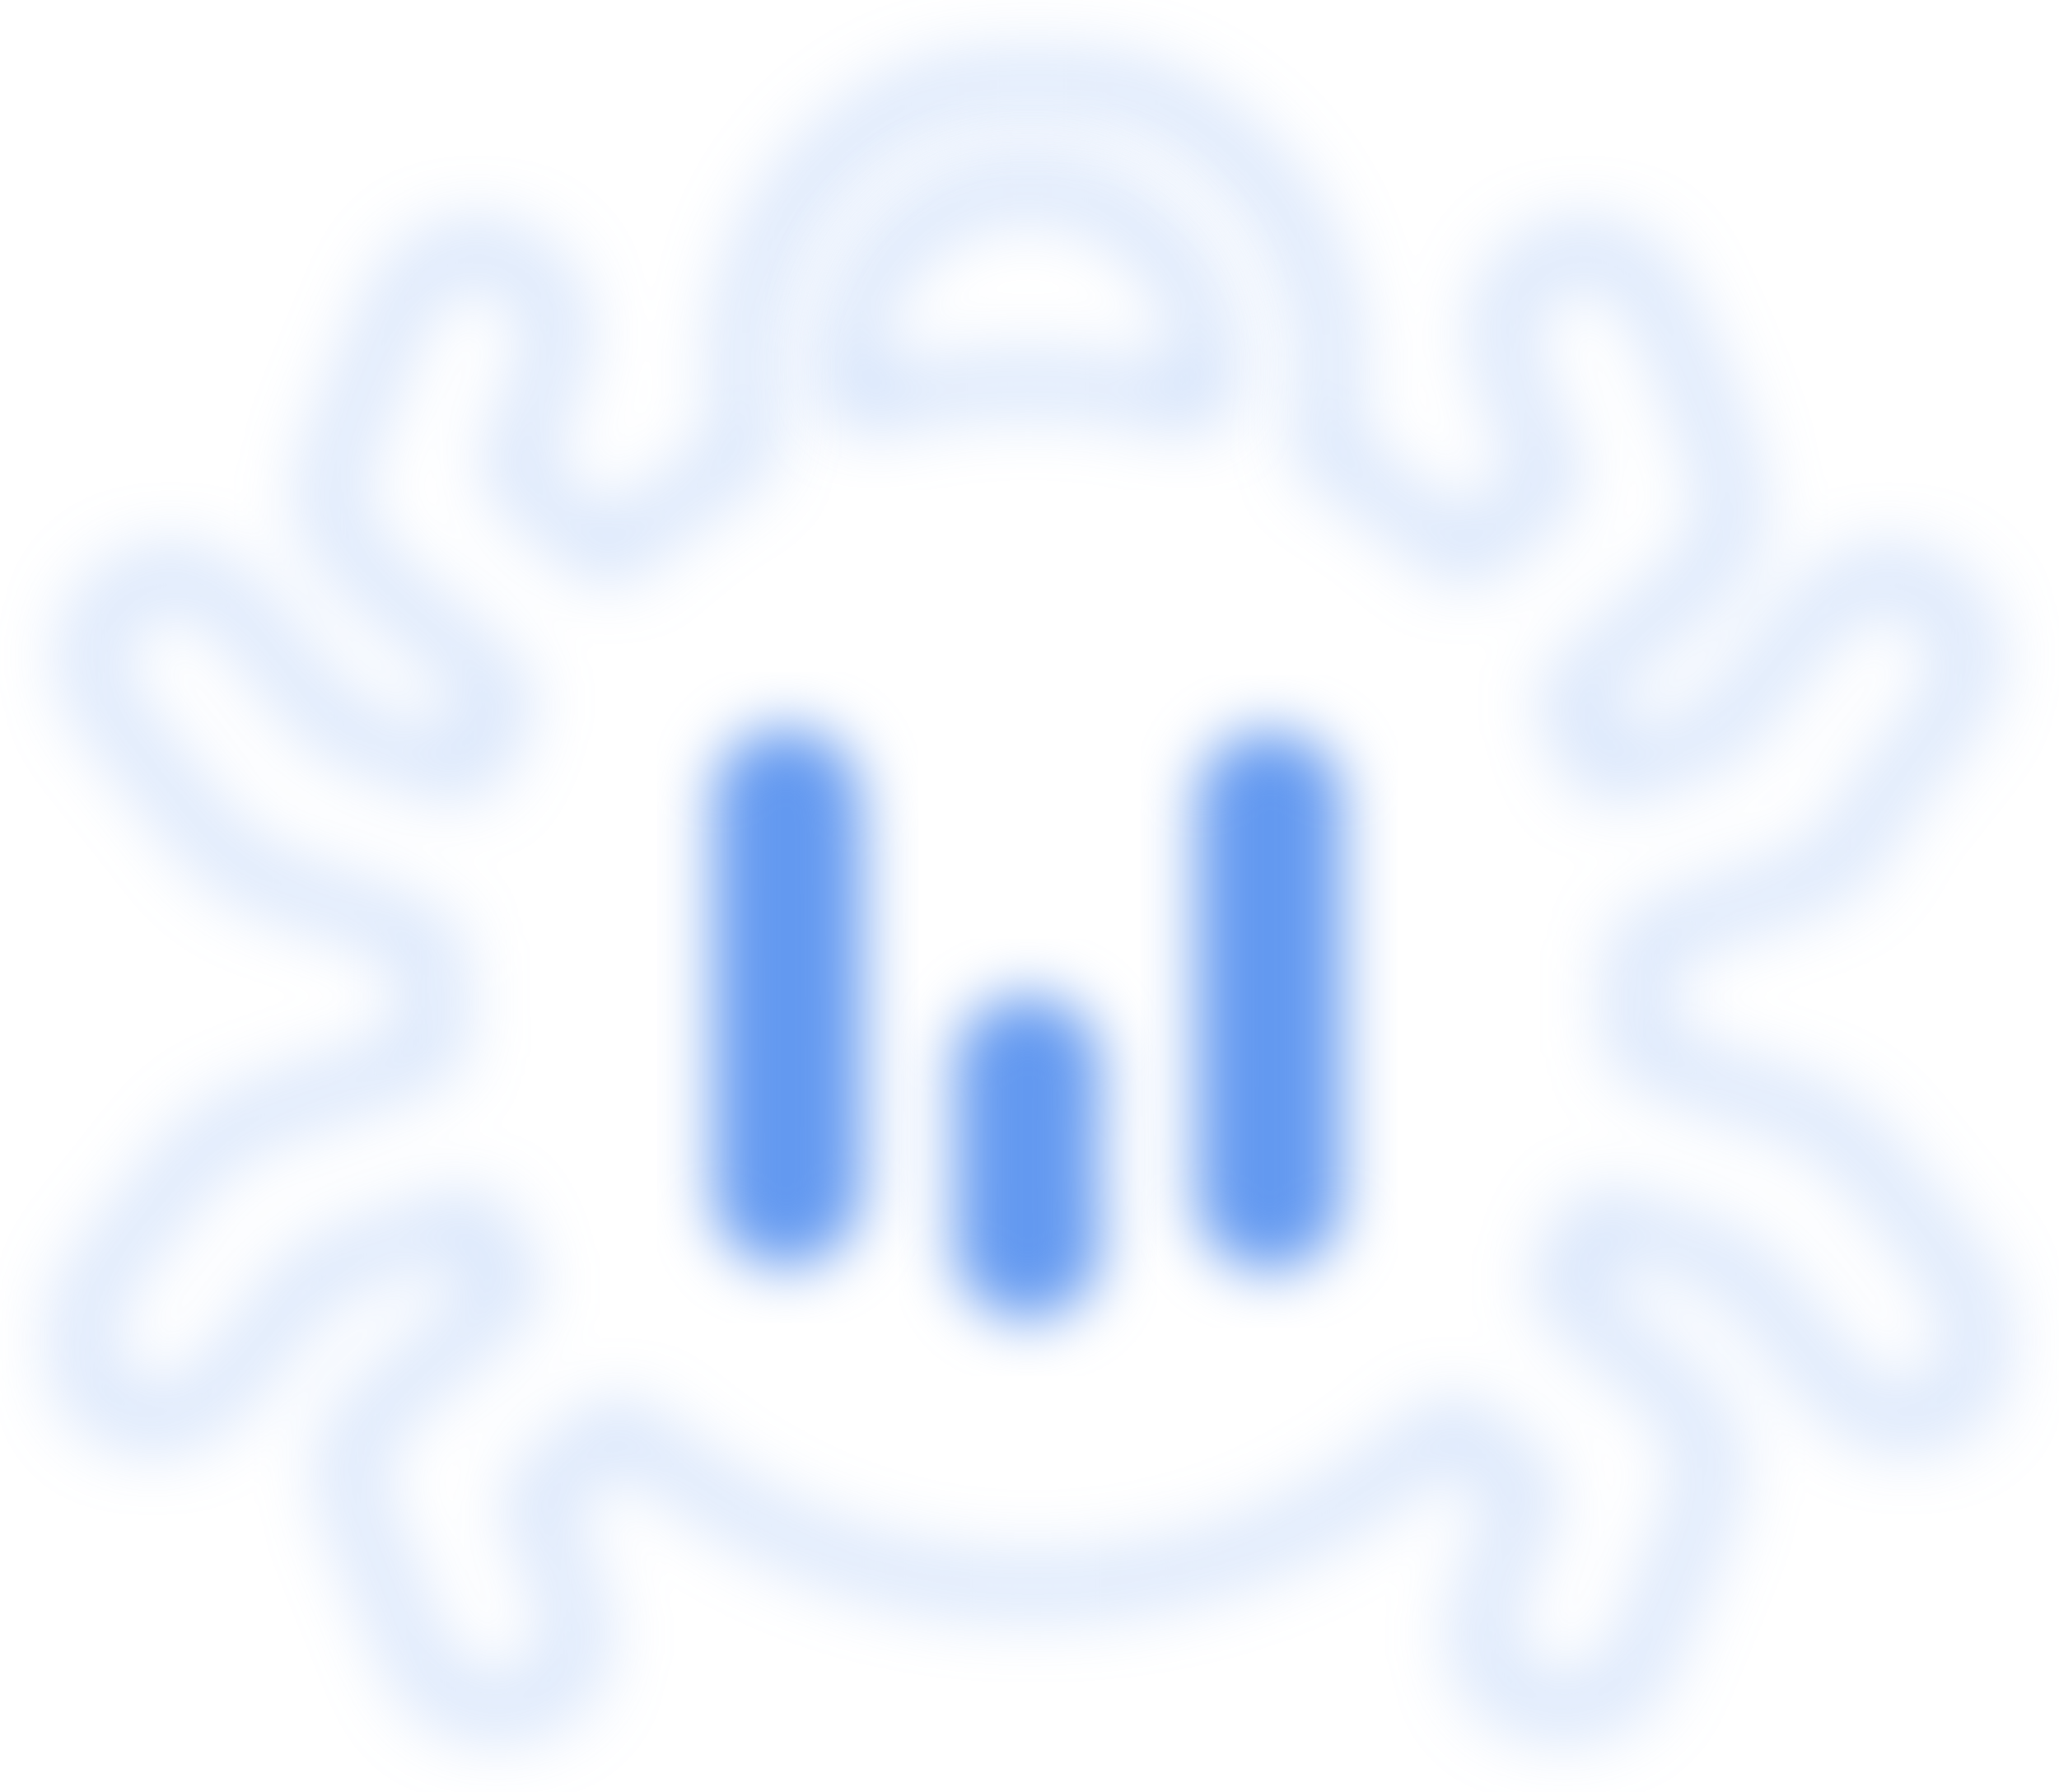
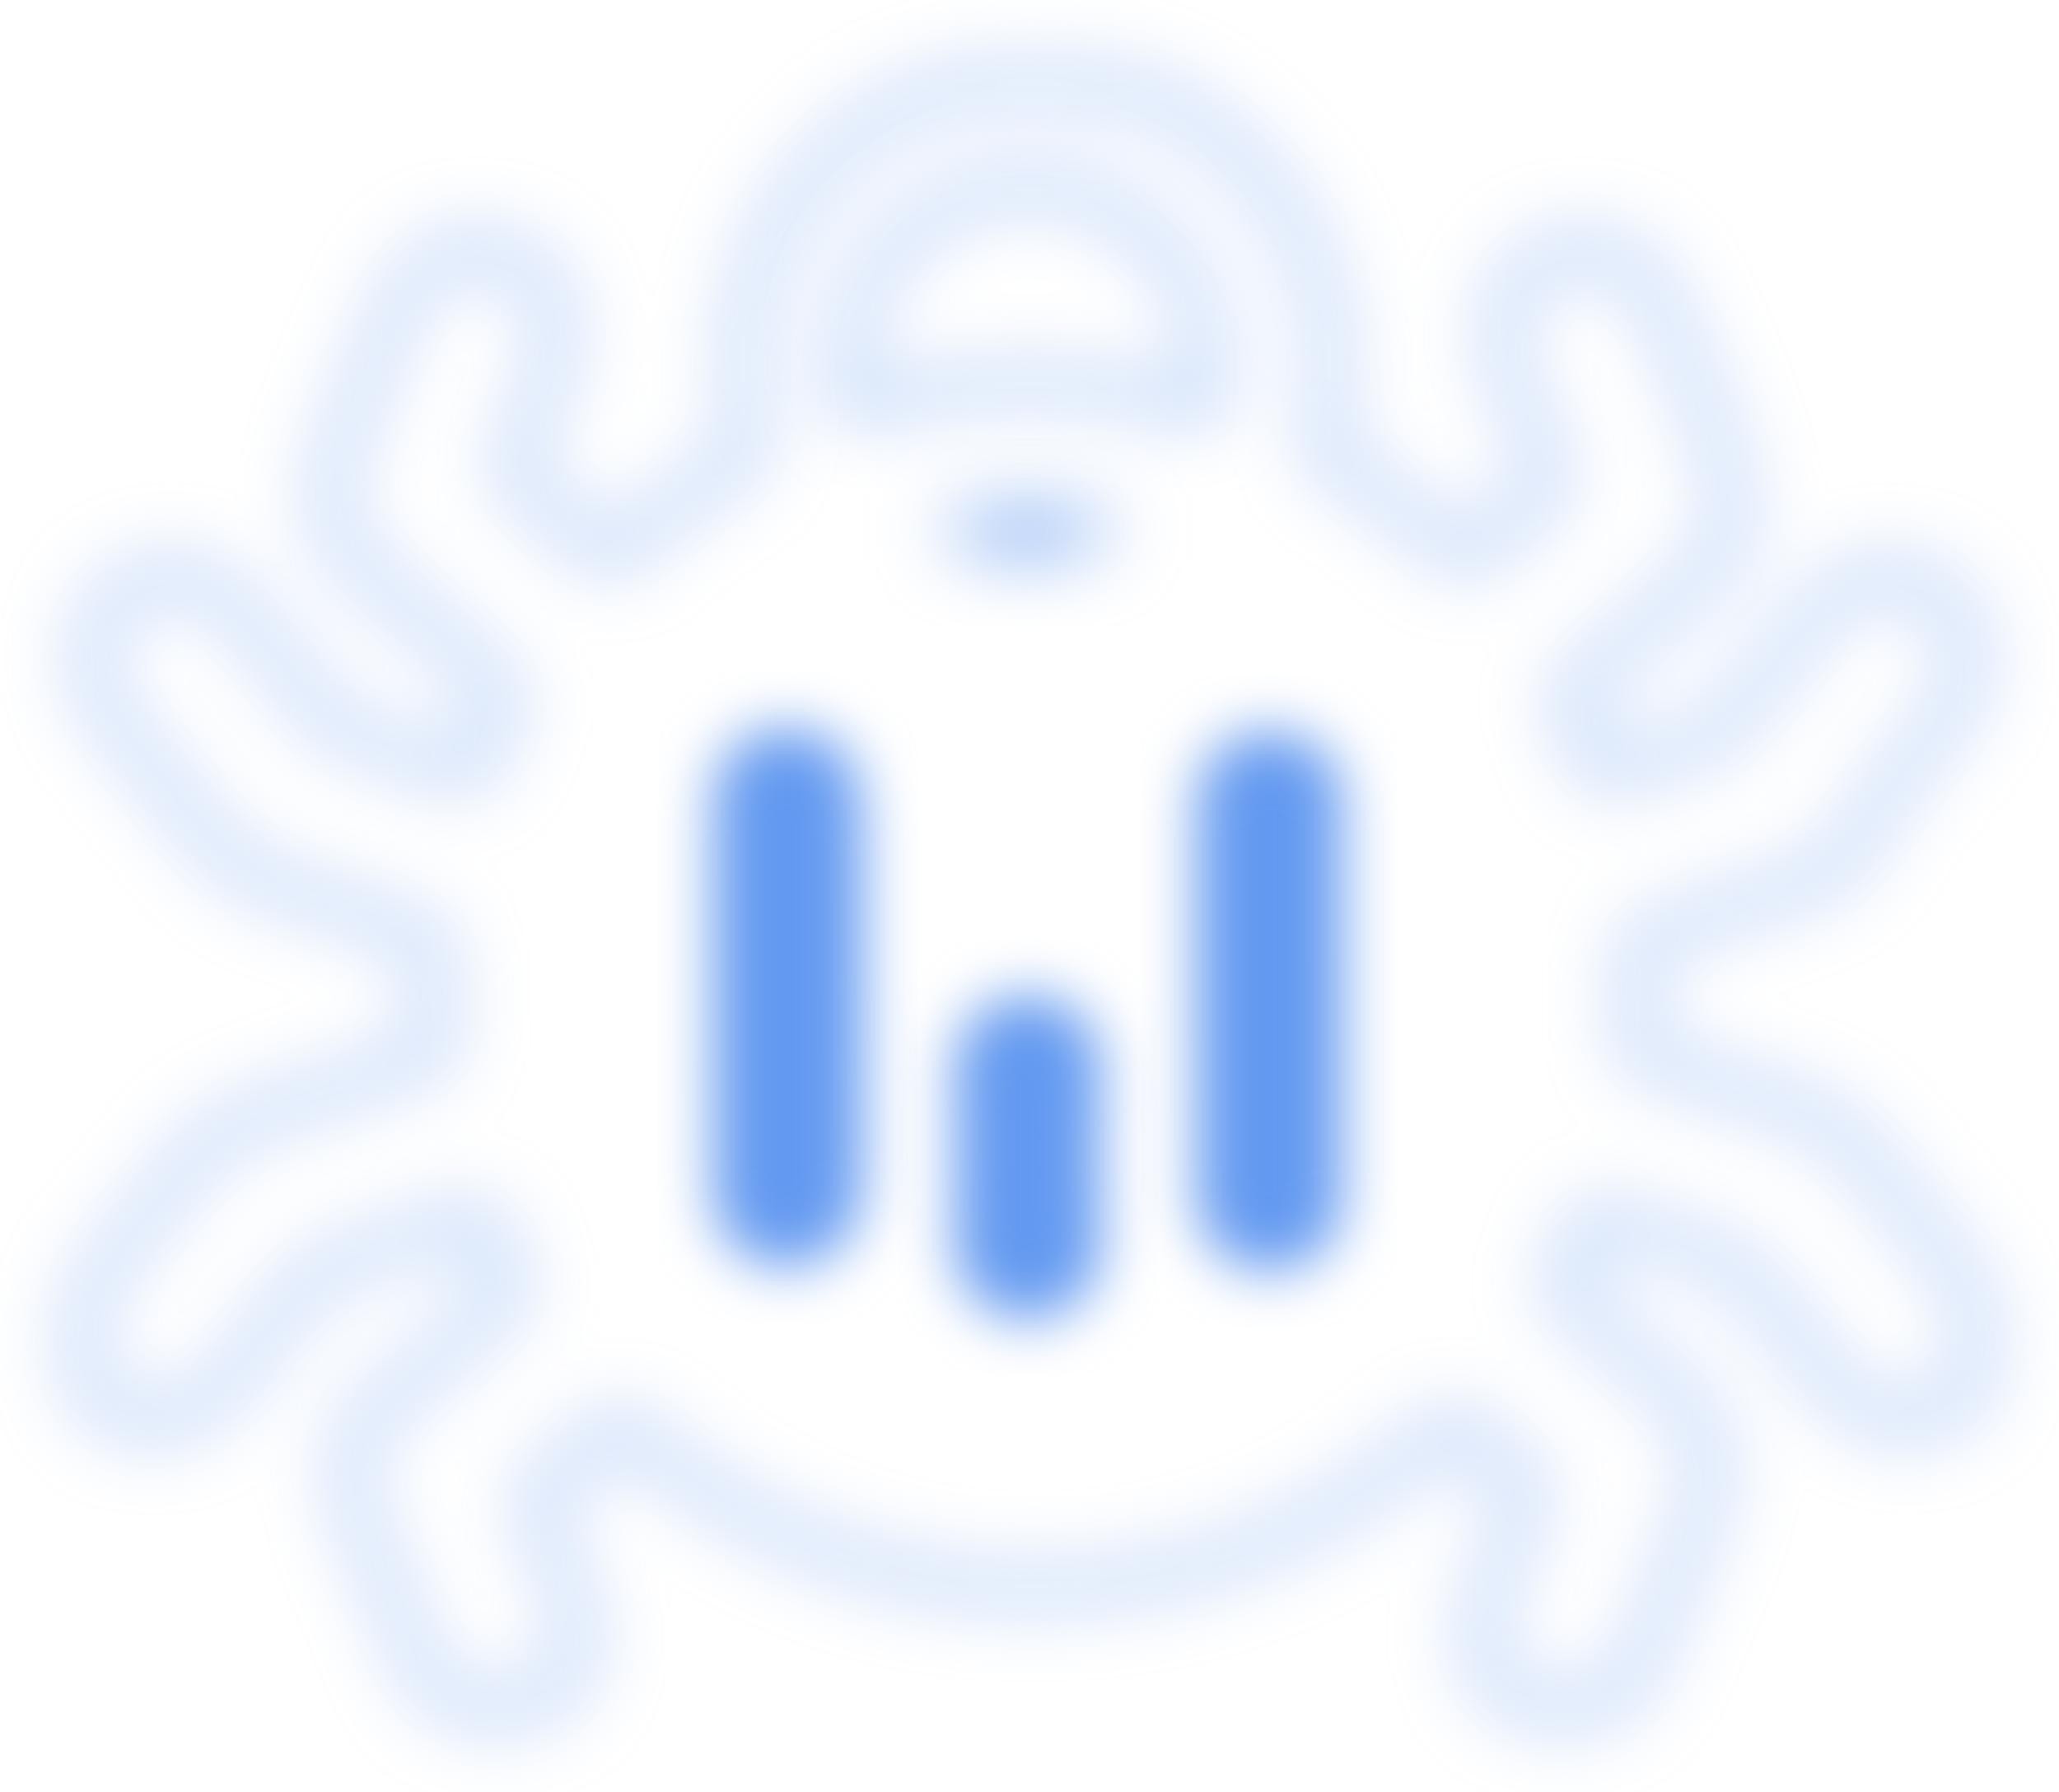
<svg xmlns="http://www.w3.org/2000/svg" width="554" height="482" viewBox="0 0 554 482" fill="none">
  <g filter="url(#filter0_f_0_1)">
    <path d="M22.215 369.302C22 363.978 22 358.956 22 353.467C25.117 341.966 34.081 334.902 40.399 326.051C43.776 321.32 47.748 317.015 51.24 312.354C56.268 305.644 63.334 301.964 70.988 299.412C84.739 294.828 98.329 289.785 112.103 285.273C117.594 283.474 118.109 282.489 117.256 276.903C116.293 270.603 116.643 264.253 116.856 257.943C116.994 253.868 115.475 251.959 111.646 250.814C100.474 247.472 89.765 242.669 78.524 239.603C68.05 236.746 60.051 231.043 53.67 222.355C46.186 212.164 37.975 202.521 30.07 192.648C19.064 178.903 23.718 160.59 39.41 155.626C48.629 152.709 58.151 155.987 64.668 164.251C72.397 174.051 80.186 183.803 88.057 193.49C89.706 195.52 91.632 196.876 94.077 197.7C103.231 200.788 112.497 203.562 121.468 207.164C125.201 208.663 127.433 207.79 128.747 203.91C130.3 199.324 132.842 195.167 134.961 190.828C136.226 188.237 136.033 186.324 133.748 184.233C124.292 175.582 114.375 167.466 104.705 159.065C99.762 154.77 95.103 150.195 91.582 144.759C87.408 138.314 87.621 130.914 90.141 124.032C95.464 109.494 101.654 95.282 107.53 80.955C111.382 71.563 120.533 66.169 130.201 66.896C139.157 67.569 146.907 73.827 149.431 82.657C150.788 87.405 150.633 92.214 149.002 96.907C145.995 105.563 142.404 113.994 138.775 122.398C137.283 125.856 137.731 128.355 140.51 130.802C147.129 136.628 153.8 142.386 160.586 148.018C163.155 150.15 165.164 150.108 167.489 147.753C176.441 138.685 186.715 131.336 197.728 125.011C201.17 123.035 201.748 120.556 201.097 116.69C197.282 94.036 199.922 72.566 213.66 53.329C222.907 40.38 234.754 30.729 249.711 25.197C256.326 22.75 263.395 22.626 270.694 22.221C275.689 22 280.379 22 285.534 22C288.506 23.165 291.274 22.727 293.814 22.751C307.85 22.887 319.175 29.473 329.351 37.987C349.072 54.489 358.433 76.042 358.125 101.691C358.057 107.321 357.03 112.946 355.84 118.479C355.311 120.941 355.938 122.696 358.128 123.951C369.732 130.6 380.276 138.705 390.145 147.678C392.951 150.229 395.317 150.125 398.011 147.802C403.554 143.023 409.059 138.199 414.694 133.529C417.628 131.097 417.682 128.269 416.295 125.008C412.972 117.195 409.712 109.355 406.627 101.444C405.114 97.562 403.741 93.689 403.756 89.391C403.793 78.519 409.904 70.239 420.051 67.638C430.145 65.051 441.004 69.32 445.35 78.896C452.362 94.349 459.817 109.822 464.269 126.132C468.654 142.194 466.727 147.772 452.382 159.998C442.891 168.088 433.324 176.098 424.08 184.482C421.659 186.677 421.281 188.677 422.831 191.447C425.191 195.666 427.161 200.093 428.826 204.624C429.986 207.779 431.861 208.862 434.967 207.622C442.863 204.469 451.035 202.117 459.043 199.288C461.489 198.424 463.325 196.898 464.931 194.869C473.086 184.561 481.348 174.337 489.523 164.043C499.93 150.938 518.946 151.701 527.035 165.48C531.951 173.856 530.936 183.796 524.065 192.464C518.691 199.243 513.287 206.002 507.84 212.722C504.881 216.372 502.345 220.127 500.634 224.579C497.996 231.439 492.449 235.258 485.618 237.433C472.286 241.679 459.256 246.822 445.891 250.954C441.655 252.263 440.095 254.563 440.199 258.912C440.367 265.9 440.621 272.918 439.957 279.891C439.618 283.446 442.033 284.03 444.416 284.795C456.788 288.765 468.771 293.965 481.319 297.282C489.914 299.554 496.255 304.509 501.585 311.019C510.121 321.445 518.403 332.079 526.895 342.542C529.488 345.738 530.981 349.351 531.781 353.693C532 358.689 532 363.379 532 368.534C527.255 387.507 502.151 385.444 493.642 373.061C486.315 362.4 477.559 352.712 469.495 342.546C467.867 340.493 465.772 339.293 463.363 338.455C453.455 335.008 443.353 332.119 433.611 328.202C430.11 326.795 427.9 327.748 426.514 331.219C424.972 335.081 423.365 338.919 421.001 342.392C419.004 345.327 420.116 347.644 422.516 349.801C431.297 357.697 440.243 365.413 449.33 372.941C459.5 381.364 462.951 393.747 458.099 406.098C452.863 419.423 447.21 432.579 442.018 445.92C438.898 453.937 434.236 459.902 424.301 459.78C421.629 460 419.259 460 416.444 460C412.365 458.625 408.264 458.978 405.052 455.882C397.583 448.681 396.832 440.221 399.938 431.111C402.946 422.29 406.705 413.736 410.385 405.17C411.934 401.566 411.469 399.101 408.239 396.534C403.692 392.92 399.352 389.017 394.967 385.187C392.26 382.823 389.984 382.918 387.165 385.462C361.8 408.348 332.092 422.164 298.179 425.94C251.555 431.132 209.806 419.072 173.76 388.56C166.246 382.2 166.377 382.299 158.654 388.93C155.125 391.96 151.714 395.136 148.011 397.981C142.993 401.835 142.736 403.502 145.415 409.555C148.584 416.714 151.662 423.932 154.139 431.343C157.12 440.257 156.457 448.638 149.114 455.687C146.049 458.629 142.382 459.014 138.306 459.78C135.629 460 133.259 460 130.444 460C119.654 459.648 114.677 453.309 111.301 444.29C106.458 431.353 100.878 418.693 95.799 405.839C91.307 394.47 94.065 384.556 103.687 377.007C114.292 368.685 124.102 359.416 134.49 350.834C137.538 348.316 138.315 345.842 136.123 342.255C133.871 338.569 132.039 334.608 130.294 330.646C129.121 327.983 127.394 327.138 124.739 328.125C112.402 332.712 99.752 336.402 87.436 341.026C82.354 342.934 80.152 348.189 76.925 352.113C71.011 359.307 65.242 366.63 59.469 373.944C51.169 384.458 35.081 385.811 26.254 377.045C24.076 374.882 23.605 372.128 22.215 369.302Z" stroke="#6399F0" stroke-width="4" />
  </g>
  <g filter="url(#filter1_f_0_1)">
    <path d="M322 256C322 242.344 321.988 229.189 322.005 216.033C322.016 206.85 328.889 198.444 337.48 197.054C347.876 195.371 357.832 201.042 360.7 210.411C361.124 211.798 360.989 213.379 360.989 214.87C361.003 251.007 361.01 287.143 360.993 323.279C360.989 332.1 354.729 339.739 345.356 341.709C338.536 343.143 328.943 340.212 324.651 332.287C322.875 329.007 321.914 325.744 321.937 321.945C322.067 300.13 322 278.315 322 256Z" fill="#6399F0" />
+     <path d="M322.5 256C322.5 251.875 322.499 247.795 322.498 243.748C322.496 234.396 322.493 225.215 322.505 216.034C322.516 207.077 329.229 198.896 337.56 197.548C347.742 195.9 357.436 201.457 360.222 210.558C360.538 211.592 360.519 212.733 360.499 213.945C360.494 214.249 360.489 214.558 360.489 214.871C360.503 251.007 360.51 287.143 360.493 323.279C360.489 331.849 354.409 339.295 345.253 341.22C338.611 342.616 329.259 339.746 325.091 332.049C323.348 328.831 322.415 325.65 322.437 321.948C322.534 305.68 322.521 289.411 322.509 272.937C322.505 267.318 322.5 261.675 322.5 256Z" stroke="#6399F0" />
  </g>
  <g filter="url(#filter2_f_0_1)">
    <path d="M258.185 342.43C256.837 340.29 256.994 338.287 256.995 336.301C257.004 319.832 257.204 303.36 256.924 286.895C256.755 276.952 265.43 267.578 277.516 267.752C286.774 267.885 296.52 276.946 296.16 286.792C295.57 302.907 295.644 319.07 296.134 335.191C296.428 344.845 289.53 352.272 280.472 354.722C272.346 356.92 263.099 352.067 258.885 343.631C258.738 343.338 258.529 343.076 258.185 342.43Z" fill="#6399F0" />
+     <path d="M258.626 342.195L258.618 342.179L258.608 342.164C257.468 340.353 257.48 338.67 257.493 336.858C257.494 336.674 257.495 336.488 257.495 336.301C257.498 331.61 257.516 326.916 257.534 322.222C257.579 310.446 257.624 298.663 257.424 286.887C257.26 277.239 265.692 268.082 277.509 268.252C281.984 268.316 286.617 270.544 290.093 273.985C293.568 277.424 295.834 282.023 295.66 286.774C295.07 302.902 295.144 319.076 295.634 335.206C295.919 344.581 289.226 351.836 280.342 354.239C272.49 356.363 263.462 351.675 259.332 343.407C259.256 343.256 259.166 343.111 259.073 342.961C259.06 342.941 259.047 342.92 259.034 342.899C258.923 342.721 258.791 342.505 258.626 342.195Z" stroke="#6399EF" />
  </g>
  <g filter="url(#filter3_f_0_1)">
    <path d="M228.708 106.43C226.192 92.099 230.575 79.835 238.822 67.774C249.965 55.596 263.022 49.361 279.425 50.052C297.726 50.822 314.118 63.211 320.979 78.791C325.161 88.287 326.2 98.244 324.057 108.527C323.942 109.08 323.847 109.426 323.762 109.648C323.539 109.633 323.185 109.575 322.633 109.43C308.003 105.58 293.139 103.008 277.763 103.026C262.497 103.044 247.492 104.662 232.778 109.079C231.831 109.363 231.145 109.509 230.631 109.543C230.136 109.576 229.935 109.496 229.853 109.451C229.688 109.359 229.141 108.894 228.708 106.43Z" stroke="#6399F0" stroke-width="4" />
  </g>
  <g filter="url(#filter4_f_0_1)">
    <path d="M192 274C192 253.837 191.977 234.175 192.011 214.512C192.027 205.087 200.16 196.376 209.179 196.003C221.618 195.49 229.492 201.768 231.143 212.549C232.033 218.363 231.96 224.109 231.972 229.89C232.033 258.884 232.085 287.879 231.939 316.872C231.904 323.844 230.949 330.592 224.957 335.664C218.501 341.128 211.6 342.384 203.85 339.353C196.933 336.647 192.043 329.502 192.017 321.99C191.964 306.16 192.001 290.33 192 274Z" fill="#6399F0" />
+     <path d="M192.5 274C192.5 268.1 192.498 262.244 192.496 256.418C192.492 242.331 192.487 228.422 192.511 214.513C192.526 205.34 200.464 196.864 209.2 196.503C215.332 196.25 220.287 197.672 223.903 200.438C227.514 203.201 229.839 207.342 230.648 212.625C231.461 217.928 231.465 223.178 231.47 228.493C231.471 228.958 231.471 229.424 231.472 229.891C231.533 258.885 231.585 287.878 231.439 316.87C231.404 323.809 230.45 330.36 224.634 335.283C221.459 337.969 218.199 339.602 214.802 340.202C211.406 340.802 207.836 340.375 204.032 338.887L203.85 339.353L204.032 338.887C197.307 336.257 192.542 329.297 192.517 321.989C192.48 310.794 192.487 299.599 192.494 288.227C192.497 283.519 192.5 278.781 192.5 274Z" stroke="#6399F0" />
+   </g>
+   <g filter="url(#filter5_f_0_1)">
+     <path d="M284.254 147.627C271.956 150.391 261.309 146.871 251 141.356C267.827 136.686 284.614 137.228 302.284 140.902C296.267 144.394 290.737 146.671 284.254 147.627Z" fill="#659AEF" />
  </g>
  <defs>
    <filter id="filter0_f_0_1" x="0" y="0" width="554" height="482" filterUnits="userSpaceOnUse" color-interpolation-filters="sRGB">
      <feFlood flood-opacity="0" result="BackgroundImageFix" />
      <feBlend mode="normal" in="SourceGraphic" in2="BackgroundImageFix" result="shape" />
      <feGaussianBlur stdDeviation="10" result="effect1_foregroundBlur_0_1" />
    </filter>
    <filter id="filter1_f_0_1" x="306.937" y="181.76" width="69.073" height="175.3" filterUnits="userSpaceOnUse" color-interpolation-filters="sRGB">
      <feFlood flood-opacity="0" result="BackgroundImageFix" />
      <feBlend mode="normal" in="SourceGraphic" in2="BackgroundImageFix" result="shape" />
      <feGaussianBlur stdDeviation="7.5" result="effect1_foregroundBlur_0_1" />
    </filter>
    <filter id="filter2_f_0_1" x="241.922" y="252.75" width="69.248" height="117.5" filterUnits="userSpaceOnUse" color-interpolation-filters="sRGB">
      <feFlood flood-opacity="0" result="BackgroundImageFix" />
      <feBlend mode="normal" in="SourceGraphic" in2="BackgroundImageFix" result="shape" />
      <feGaussianBlur stdDeviation="7.5" result="effect1_foregroundBlur_0_1" />
    </filter>
    <filter id="filter3_f_0_1" x="206" y="28" width="141.141" height="103.652" filterUnits="userSpaceOnUse" color-interpolation-filters="sRGB">
      <feFlood flood-opacity="0" result="BackgroundImageFix" />
      <feBlend mode="normal" in="SourceGraphic" in2="BackgroundImageFix" result="shape" />
      <feGaussianBlur stdDeviation="10" result="effect1_foregroundBlur_0_1" />
    </filter>
    <filter id="filter4_f_0_1" x="176.988" y="180.974" width="70.045" height="174.99" filterUnits="userSpaceOnUse" color-interpolation-filters="sRGB">
      <feFlood flood-opacity="0" result="BackgroundImageFix" />
      <feBlend mode="normal" in="SourceGraphic" in2="BackgroundImageFix" result="shape" />
      <feGaussianBlur stdDeviation="7.5" result="effect1_foregroundBlur_0_1" />
    </filter>
+     <filter id="filter5_f_0_1" x="231" y="118" width="91.284" height="50.591" filterUnits="userSpaceOnUse" color-interpolation-filters="sRGB">
+       <feFlood flood-opacity="0" result="BackgroundImageFix" />
+       <feBlend mode="normal" in="SourceGraphic" in2="BackgroundImageFix" result="shape" />
+       <feGaussianBlur stdDeviation="10" result="effect1_foregroundBlur_0_1" />
+     </filter>
  </defs>
</svg>
